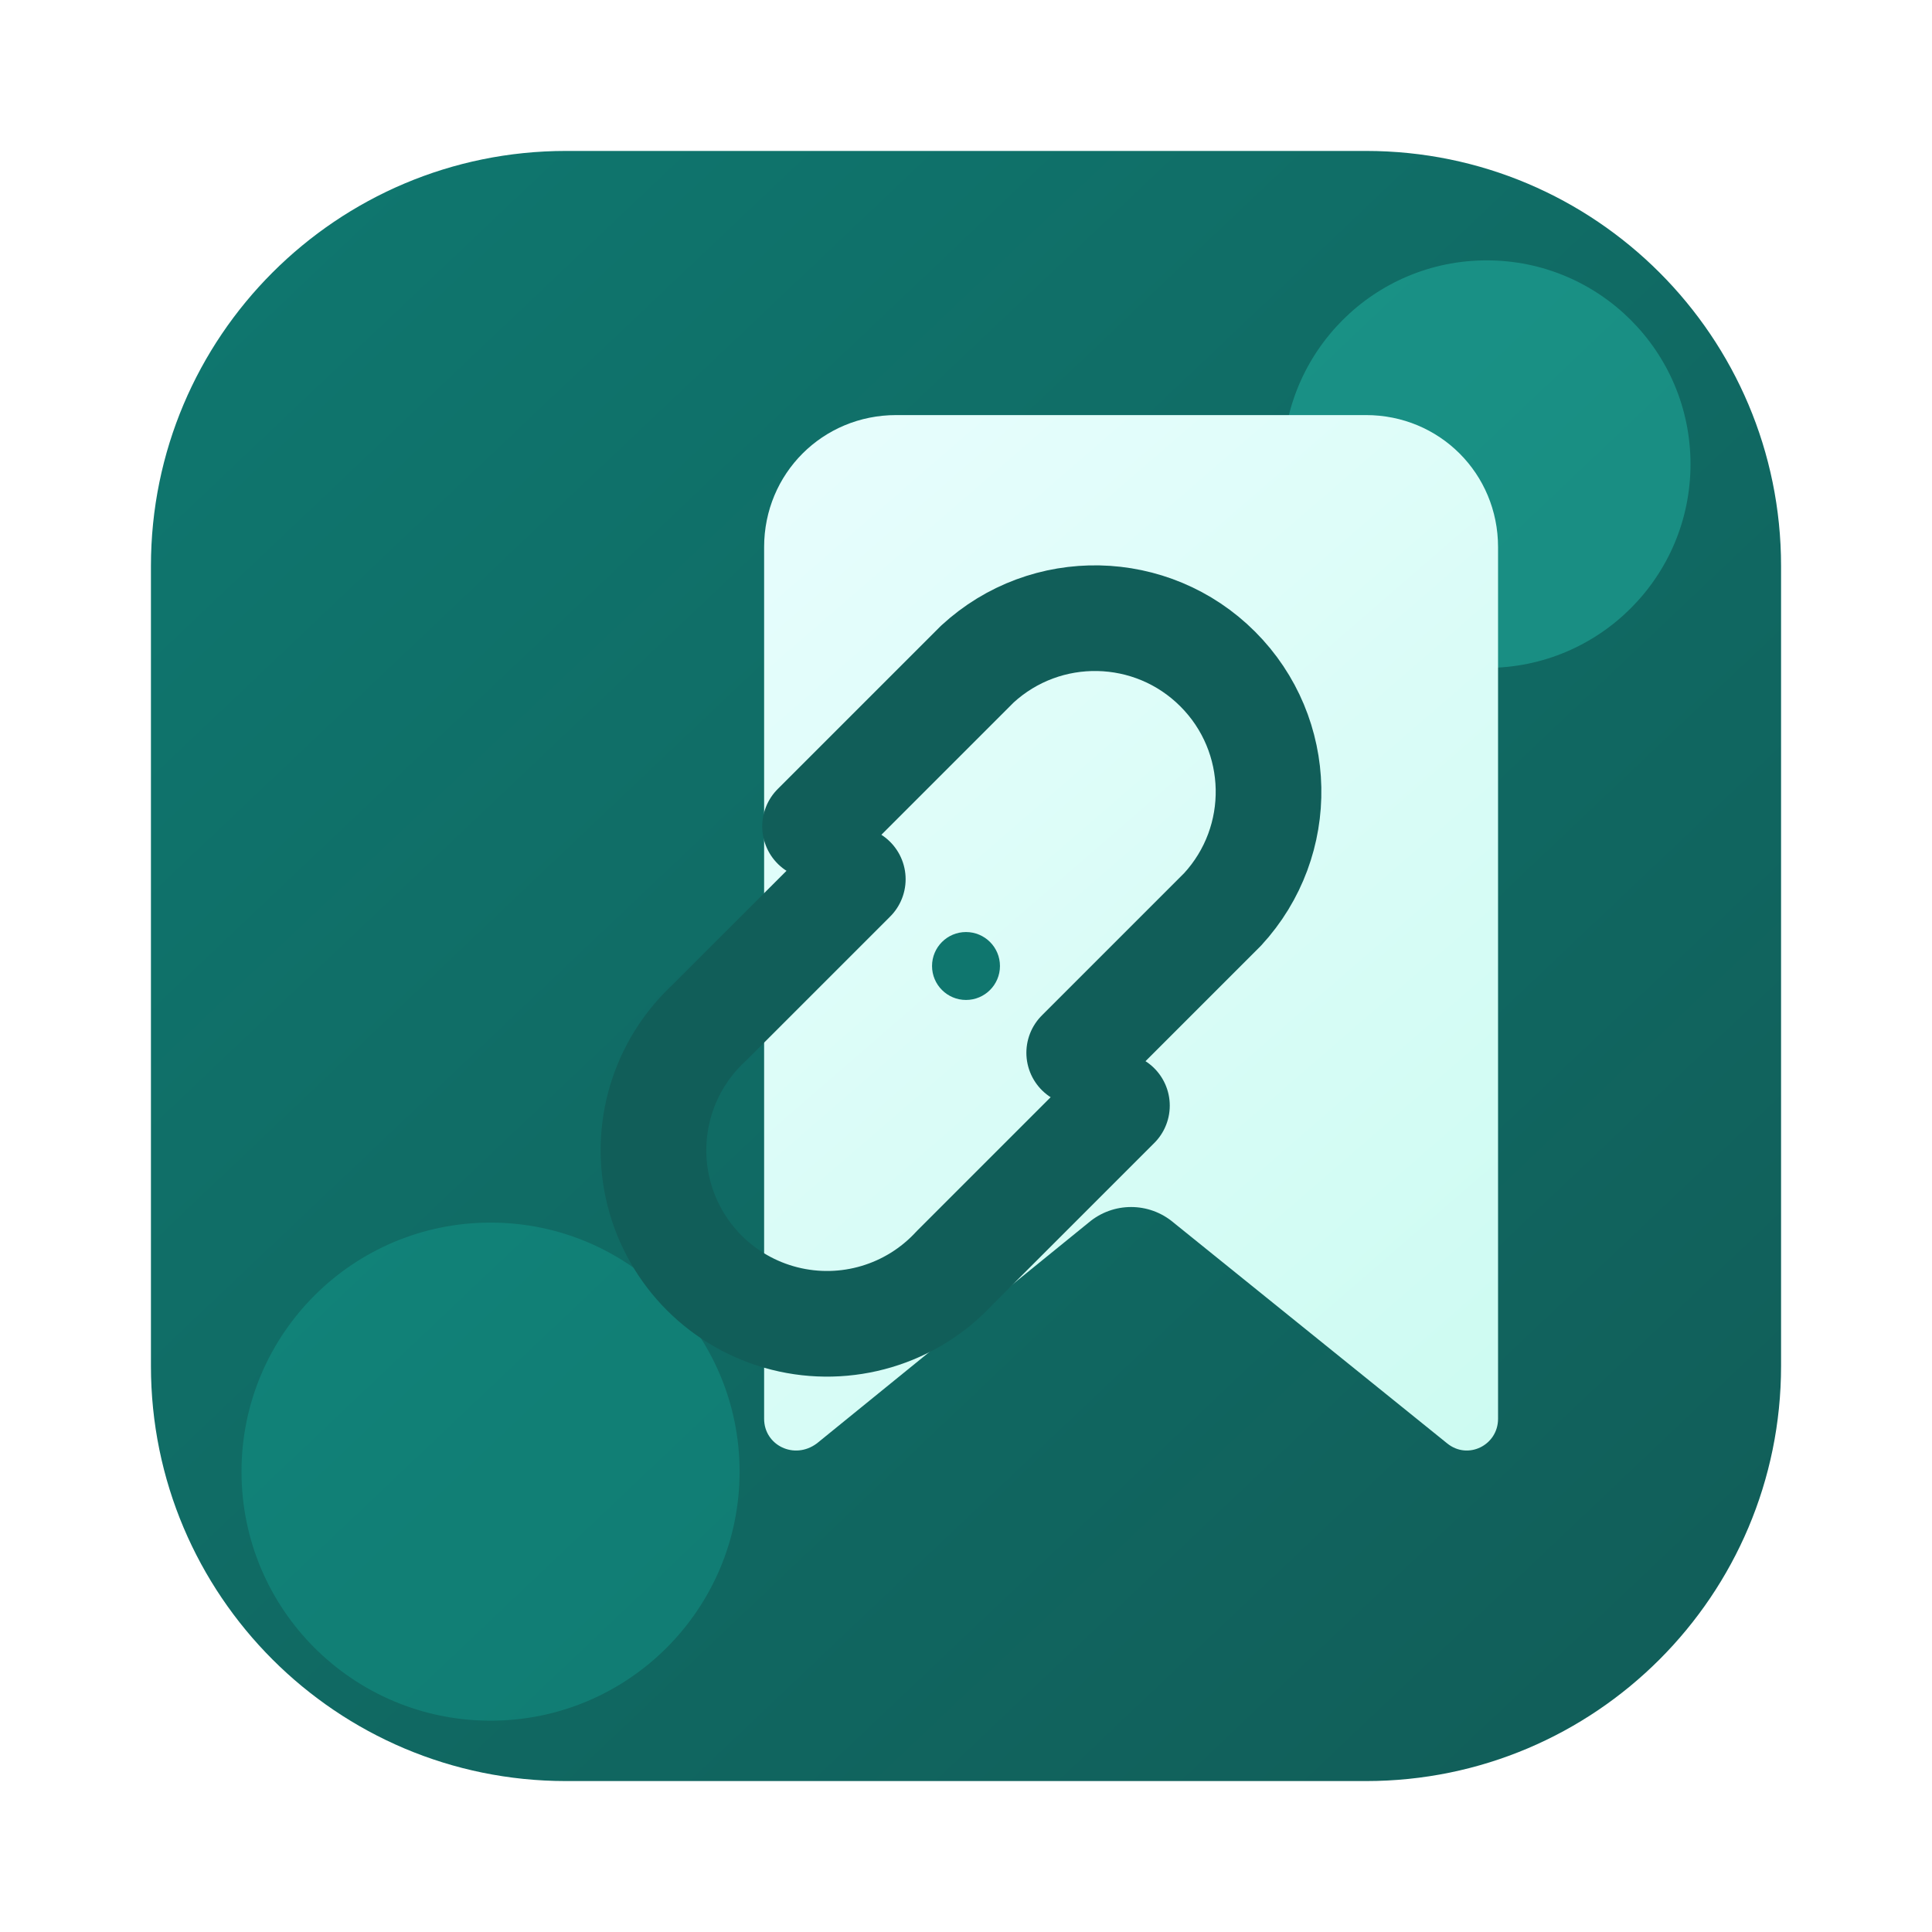
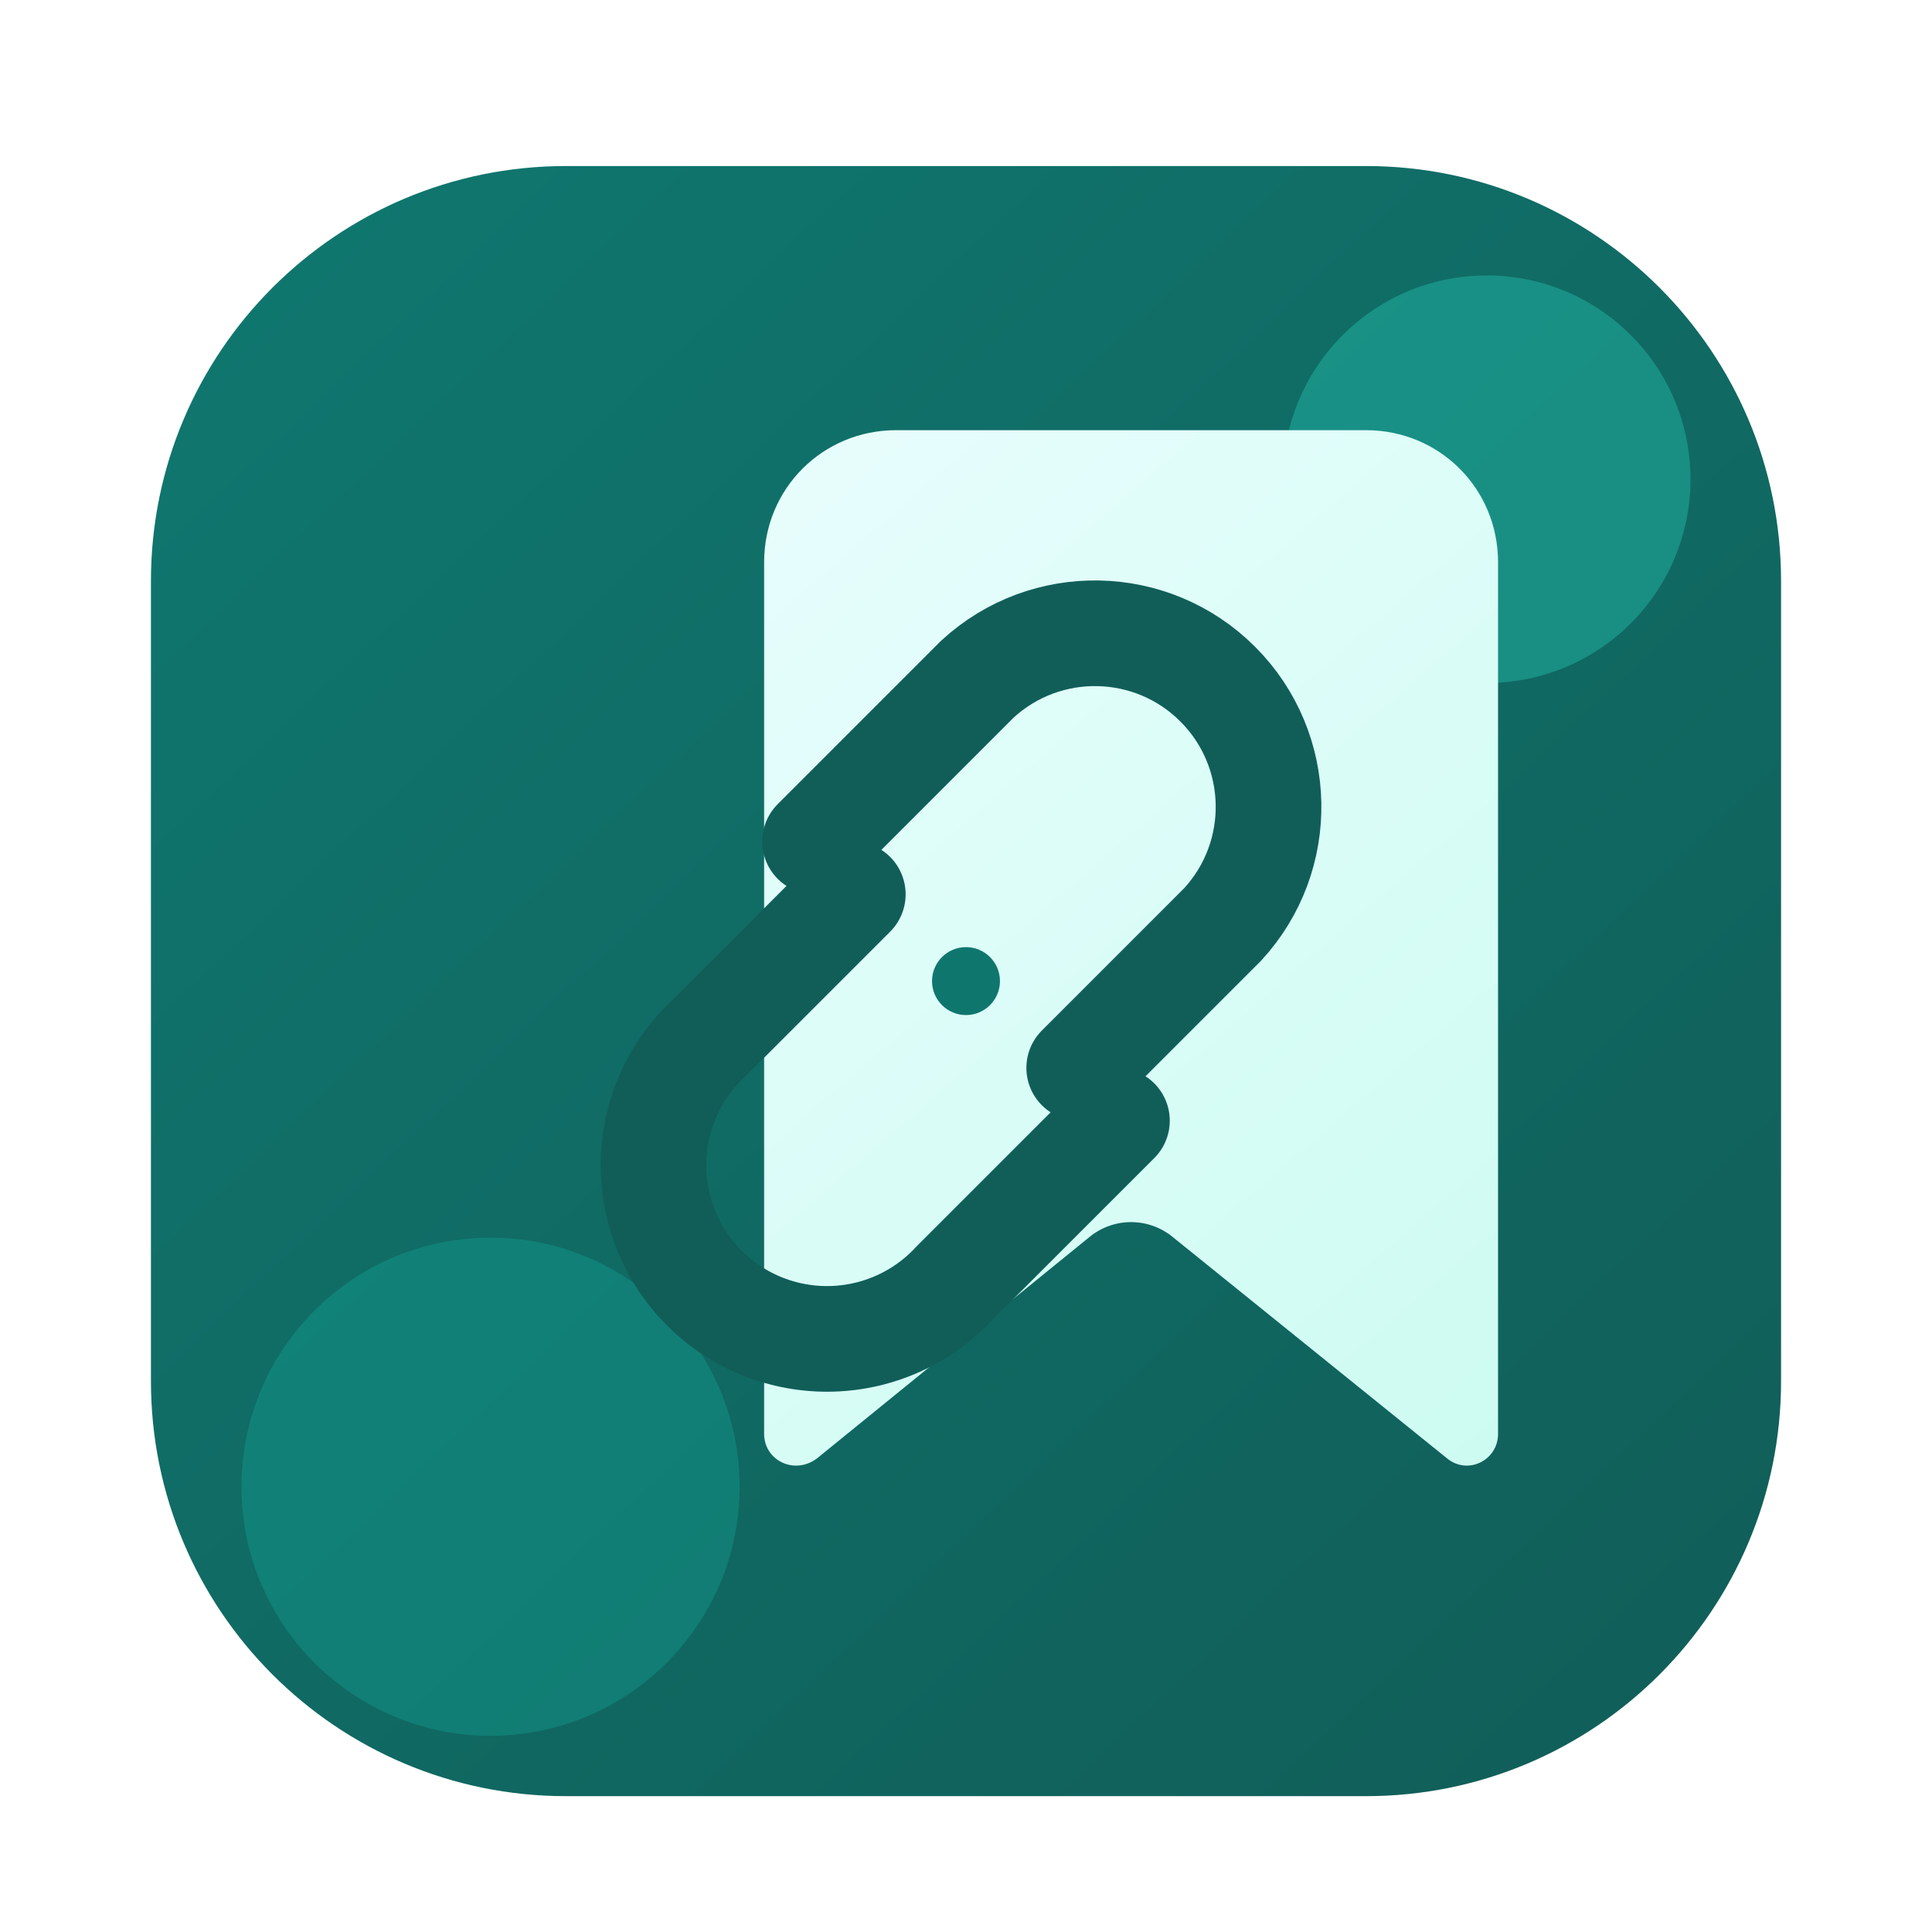
<svg xmlns="http://www.w3.org/2000/svg" width="1024" height="1024" viewBox="0 0 1024 1024">
  <defs>
    <linearGradient id="bg" x1="160" y1="120" x2="900" y2="900" gradientUnits="userSpaceOnUse">
      <stop offset="0" stop-color="#0F766E" />
      <stop offset="1" stop-color="#115E59" />
    </linearGradient>
    <linearGradient id="card" x1="240" y1="220" x2="760" y2="820" gradientUnits="userSpaceOnUse">
      <stop offset="0" stop-color="#ECFEFF" />
      <stop offset="1" stop-color="#CCFBF1" />
    </linearGradient>
  </defs>
-   <rect x="80" y="80" width="864" height="864" rx="220" fill="url(#bg)" />
-   <circle cx="788" cy="246" r="108" fill="#2DD4BF" fill-opacity="0.35" />
-   <circle cx="260" cy="780" r="132" fill="#14B8A6" fill-opacity="0.28" />
-   <path d="M300 220h424c39 0 70 31 70 70v462c0 14-16 22-27 13l-145-117c-13-11-32-11-45 0L433 765c-12 9-28 1-28-13V290c0-39 31-70 70-70z" fill="url(#card)" />
-   <g fill="none" stroke="#115E59" stroke-width="56" stroke-linecap="round" stroke-linejoin="round">
-     <path d="M432 438l86-86a92 92 0 0 1 130 130l-76 76" />
-     <path d="M592 586l-86 86a92 92 0 1 1-130-130l76-76" />
+   <g transform="translate(0 8)">
+     <rect x="80" y="80" width="864" height="864" rx="220" fill="url(#bg)" />
+     <circle cx="788" cy="246" r="108" fill="#2DD4BF" fill-opacity="0.35" />
+     <circle cx="260" cy="780" r="132" fill="#14B8A6" fill-opacity="0.28" />
+     <path d="M300 220h424c39 0 70 31 70 70v462c0 14-16 22-27 13l-145-117c-13-11-32-11-45 0L433 765c-12 9-28 1-28-13V290c0-39 31-70 70-70z" fill="url(#card)" />
+     <g fill="none" stroke="#115E59" stroke-width="56" stroke-linecap="round" stroke-linejoin="round">
+       <path d="M432 438l86-86a92 92 0 0 1 130 130l-76 76" />
+       <path d="M592 586l-86 86a92 92 0 1 1-130-130l76-76" />
+     </g>
+     <circle cx="512" cy="512" r="18" fill="#0F766E" />
  </g>
-   <circle cx="512" cy="512" r="18" fill="#0F766E" />
</svg>
